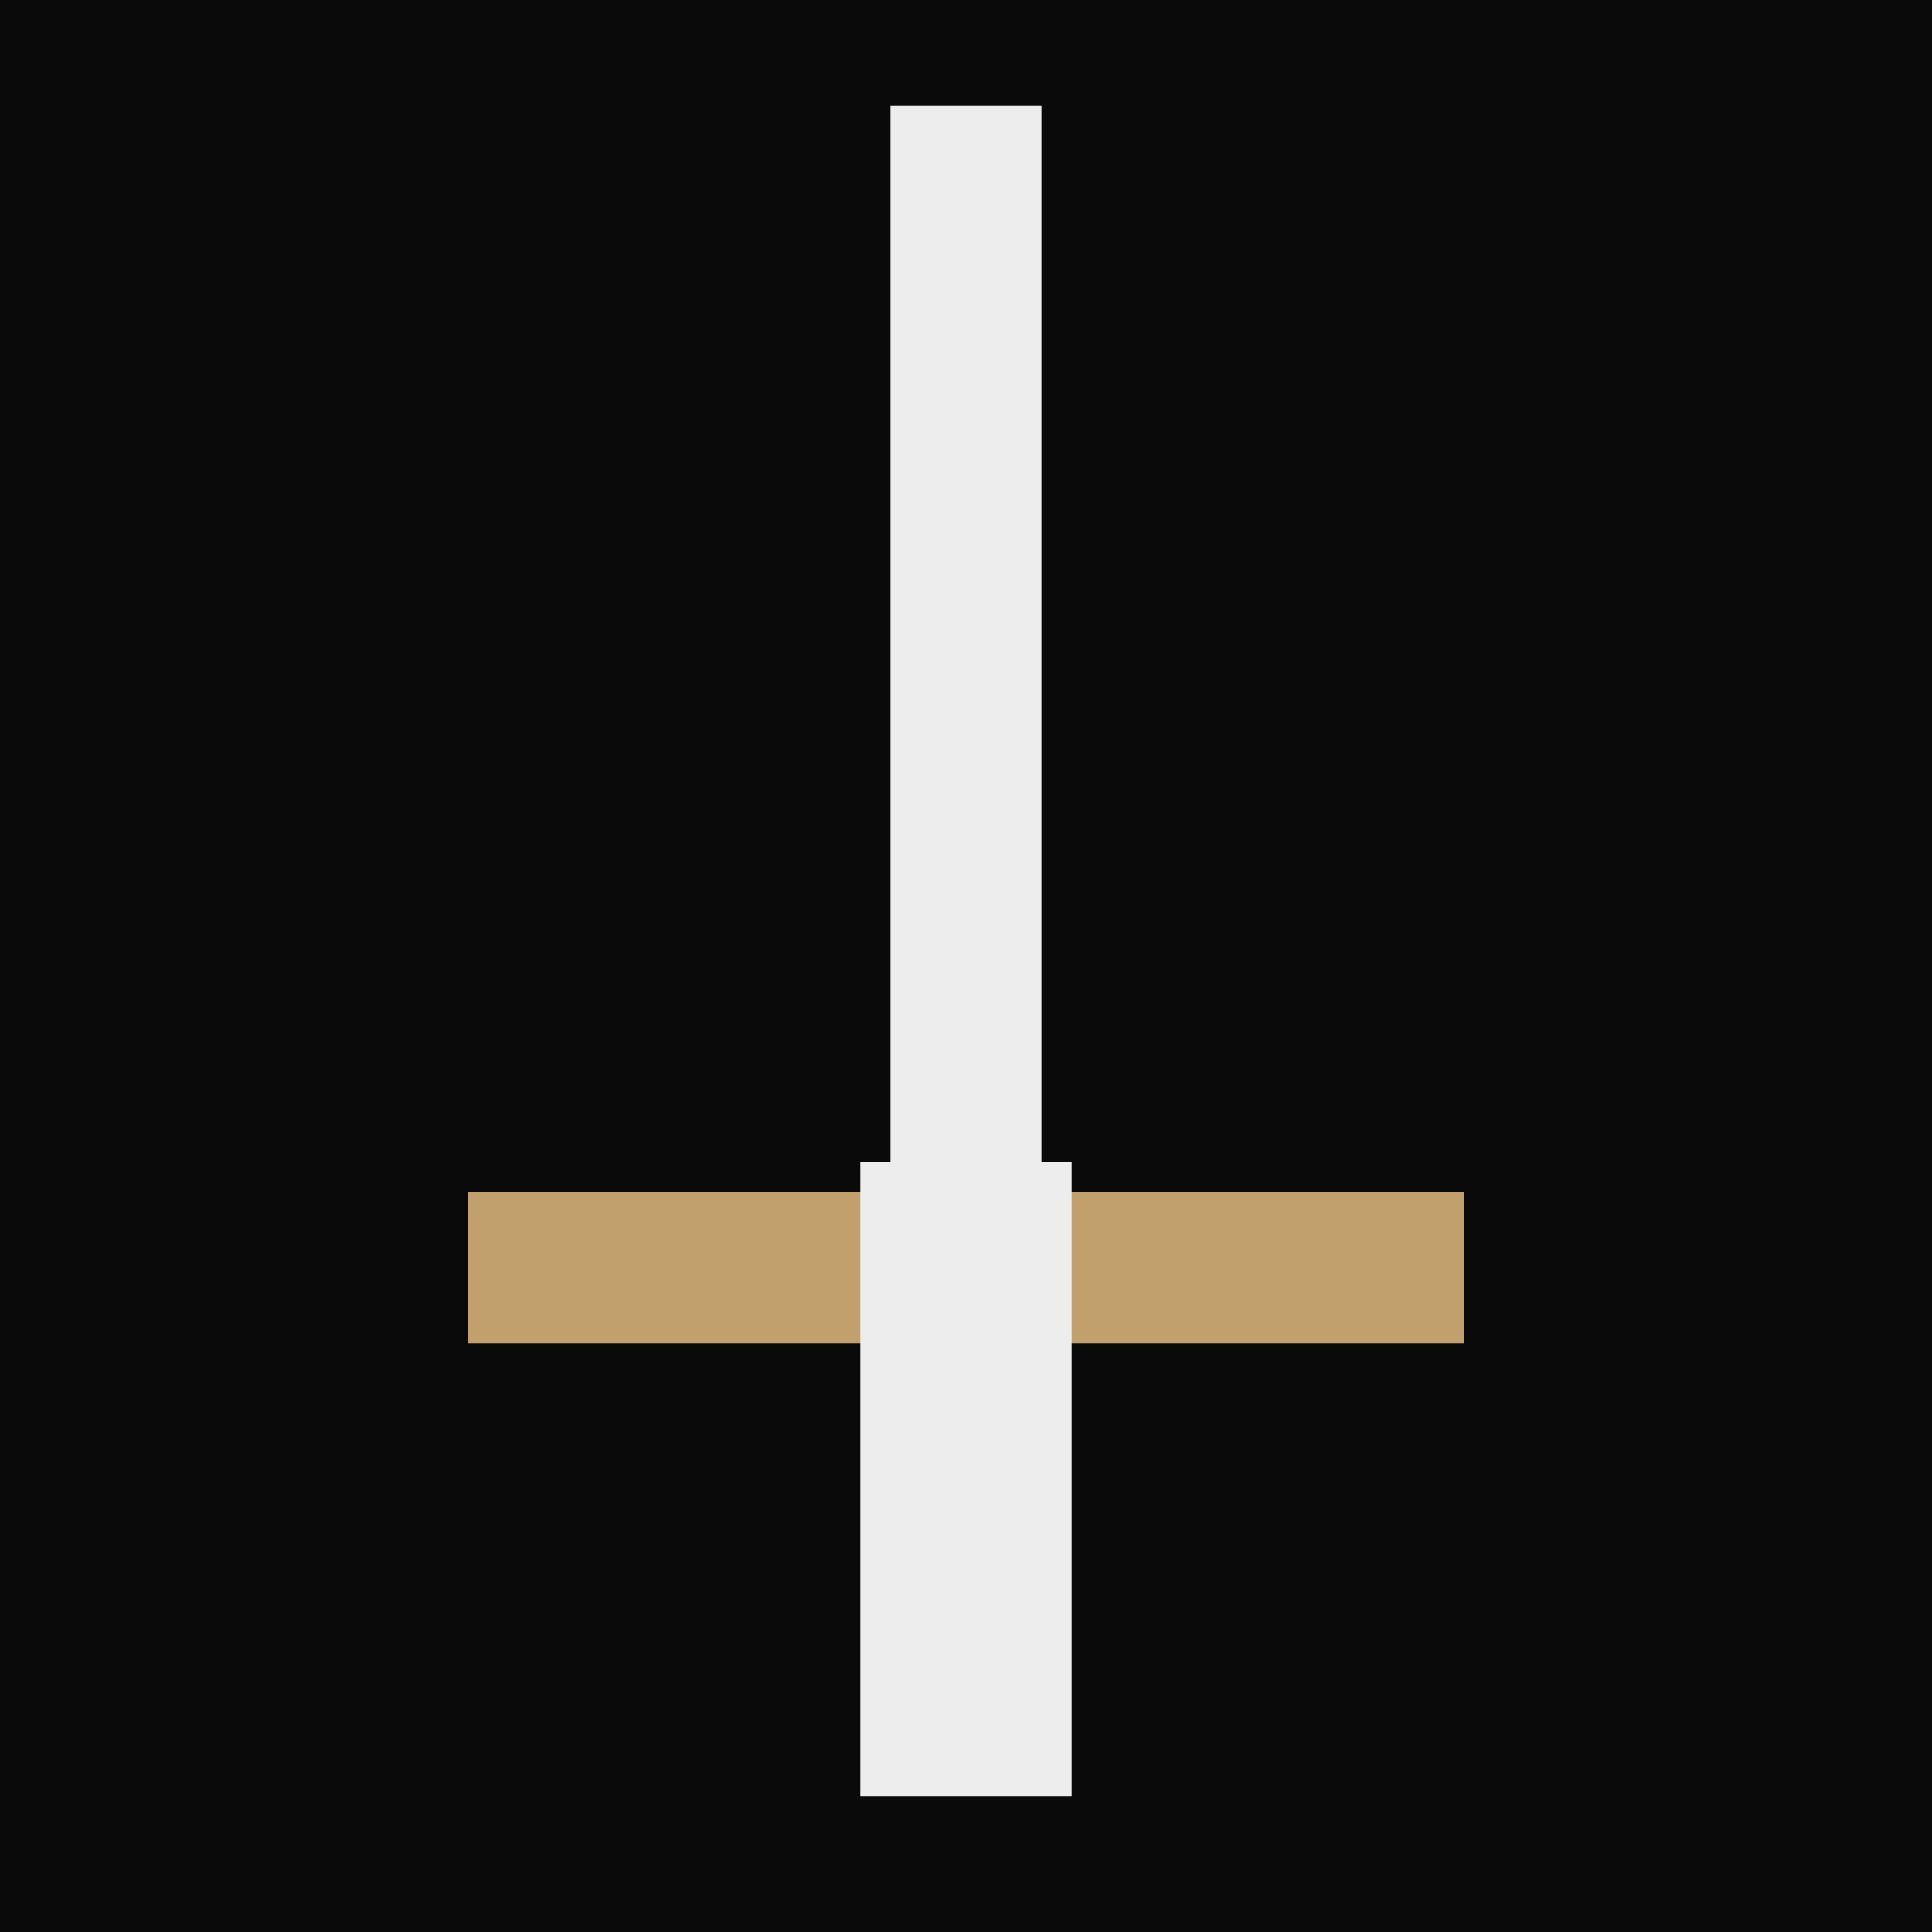
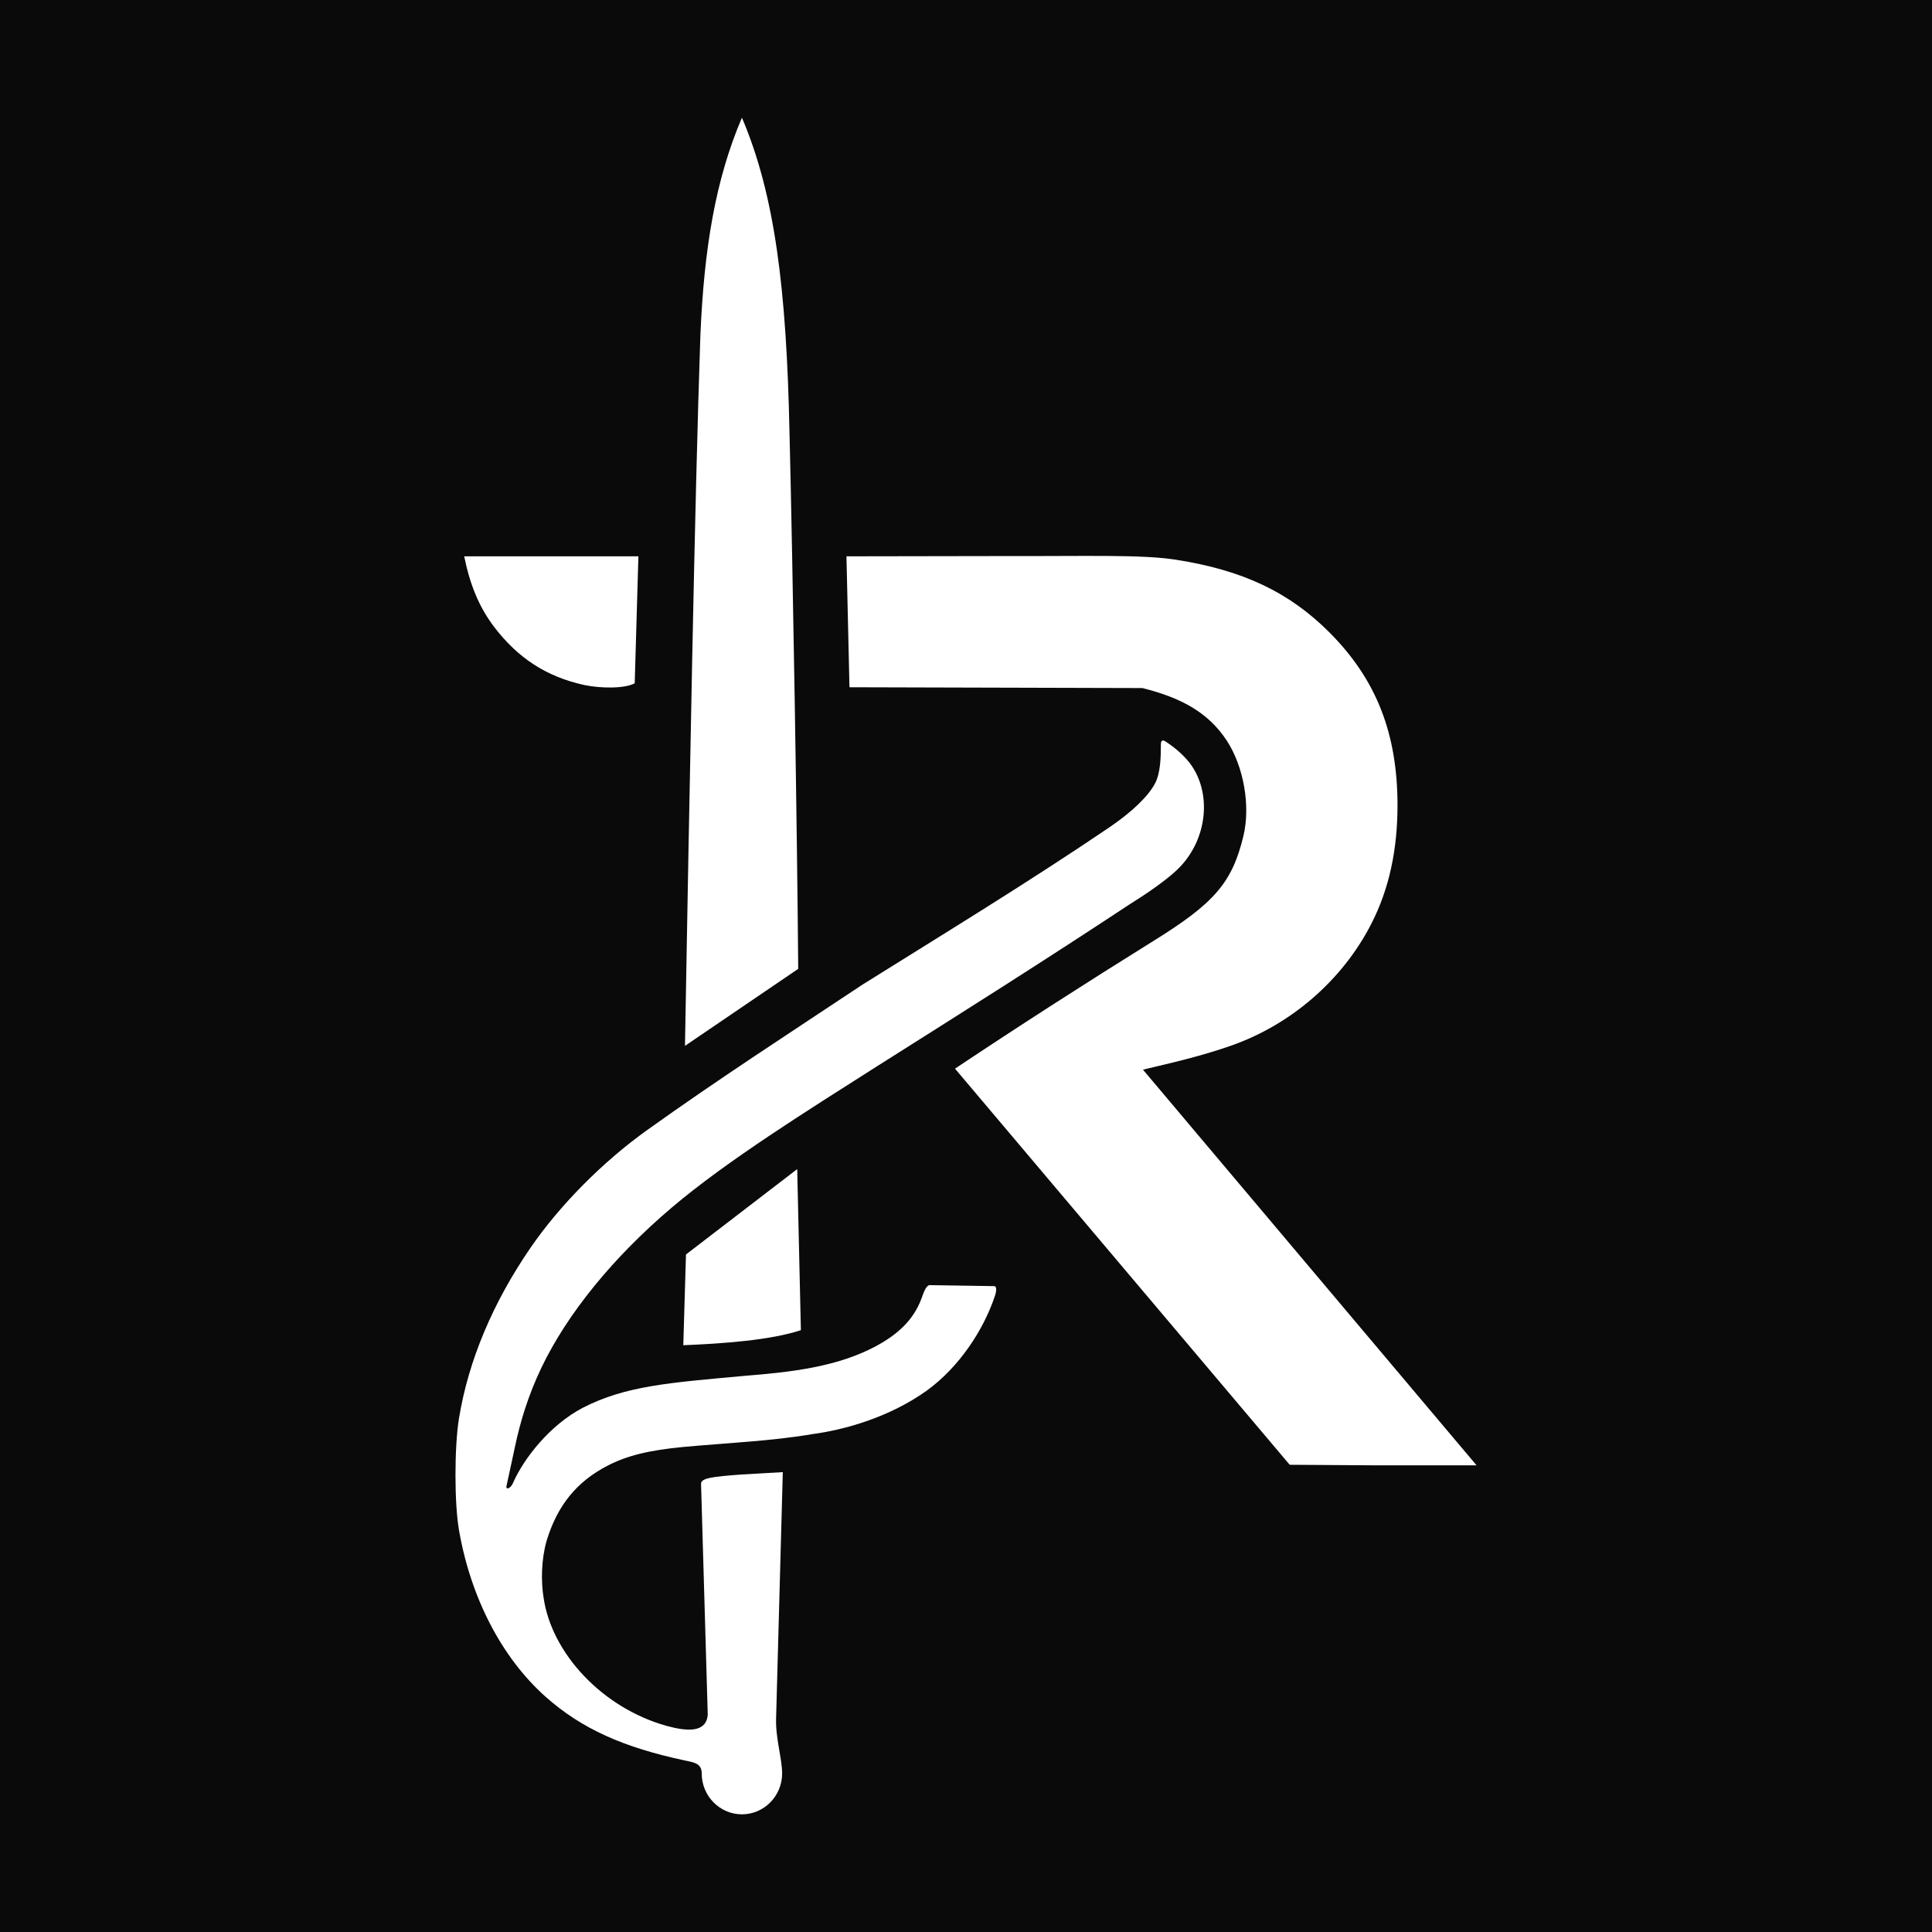
- <svg xmlns="http://www.w3.org/2000/svg" width="32" height="32" viewBox="0 0 32 32" fill="none" stroke-linecap="square">
-   <rect width="32" height="32" fill="#0A0A0A" />
-   <path d="M16 3v18" stroke="#EDEDED" stroke-width="2.5" />
-   <path d="M9 21h14" stroke="#C2A06B" stroke-width="2.5" />
-   <path d="M16 21v7" stroke="#EDEDED" stroke-width="3.5" />
+ <svg xmlns="http://www.w3.org/2000/svg" viewBox="43.50 4.83 545.20 545.20">
+   <rect x="43.50" y="4.83" width="545.20" height="545.20" fill="#0A0A0A" />
+   <path d="M252.867 516.822C246.599 516.822 241.522 511.634 241.522 505.303C241.522 502.468 239.442 502.185 236.672 501.608C219.494 497.932 207.676 492.735 197.418 483.607C185.108 472.608 176.372 455.817 173.035 436.692C171.702 429.066 171.702 413.267 173.016 405.112C175.682 388.793 182.574 372.389 193.305 356.807C201.511 344.892 213.585 332.712 225.97 323.839C245.966 309.514 265.914 296.625 286.856 282.706C309.877 268.315 333.891 253.668 356.392 238.417C362.973 233.948 367.615 229.488 369.515 225.774C370.952 222.958 371.094 218.706 371.094 214.926C371.094 213.698 371.614 213.509 372.559 214.17C374.828 215.682 377.287 217.667 379.215 220.123C385.313 228.136 384.396 240.534 377.126 248.774C373.599 252.818 365.941 257.732 362.112 260.132C338.429 275.78 315.077 290.521 291.082 305.668C271.209 318.32 248.707 332.343 233.089 345.582C216.572 359.585 203.629 375.479 196.302 390.749C192.549 398.62 190.28 406.085 188.767 413.361L186.422 424.219C186.214 425.362 187.632 424.89 188.313 423.226C191.32 416.385 198.694 406.936 207.969 402.098C220.061 395.88 232.351 395.03 253.775 393.074C267.238 392.006 279.434 390.494 289.966 385.089C297.076 381.413 301.283 377.171 303.477 371.425C304.11 369.706 304.772 367.627 305.812 367.485L324.059 367.769C324.815 367.769 324.72 369.233 324.248 370.556C321.033 380.194 314.132 390.683 304.98 397.288C294.372 404.857 281.703 408.353 272.58 409.553C261.471 411.472 248.424 412.038 236.256 413.163C226.518 414.098 220.42 415.61 214.937 418.445C206.257 422.924 200.783 429.661 197.758 439.612C196.236 444.922 196.141 451.064 196.898 455.694C199.167 471.38 213.443 486.782 231.605 491.866C237.551 493.491 242.751 493.775 243.224 488.767L241.333 423.567C241.286 421.96 244.358 421.535 252.867 420.921L264.402 420.259L262.511 489.712C262.322 495.381 264.213 501.051 264.213 505.303C264.213 511.634 259.136 516.822 252.867 516.822ZM430.741 418.332L407.446 418.181L312.997 306.395C331.717 293.922 349.964 282.205 368.636 270.583C386.211 259.725 391.184 253.961 394.38 240.761C396.432 232.266 394.475 221.087 389.634 213.745C384.472 205.949 377.003 201.792 365.894 198.995L283.216 198.768L282.365 161.821L326.744 161.746C349.774 161.821 365.847 161.254 375.396 162.795C394.115 165.696 407.351 171.932 418.687 183.328C431.867 196.529 437.87 211.808 437.87 232.096C437.87 244.314 435.62 255.558 430.411 265.65C422.28 281.459 407.805 294.007 390.835 299.932C382.676 302.805 374.072 304.789 366.036 306.679L460.173 418.332H430.741ZM237.079 358.839L268.467 334.743L269.507 380.194C260.904 383.029 247.762 383.974 236.322 384.447L237.079 358.839ZM252.867 38.036C245.398 55.517 242.184 74.888 241.144 99.456C239.537 145.758 238.024 230.801 236.795 299.97L268.751 278.237C268.467 240.25 267.238 165.601 266.293 126.859C265.442 86.227 262.133 59.769 252.867 38.036ZM208.385 198.144C197.701 195.782 189.665 190.585 182.858 181.627C178.745 176.184 176.145 169.948 174.491 161.821H223.653L222.613 197.634C220.061 199.146 213.159 199.146 208.385 198.144Z" fill="#FFFFFF" fill-rule="evenodd" />
</svg>
